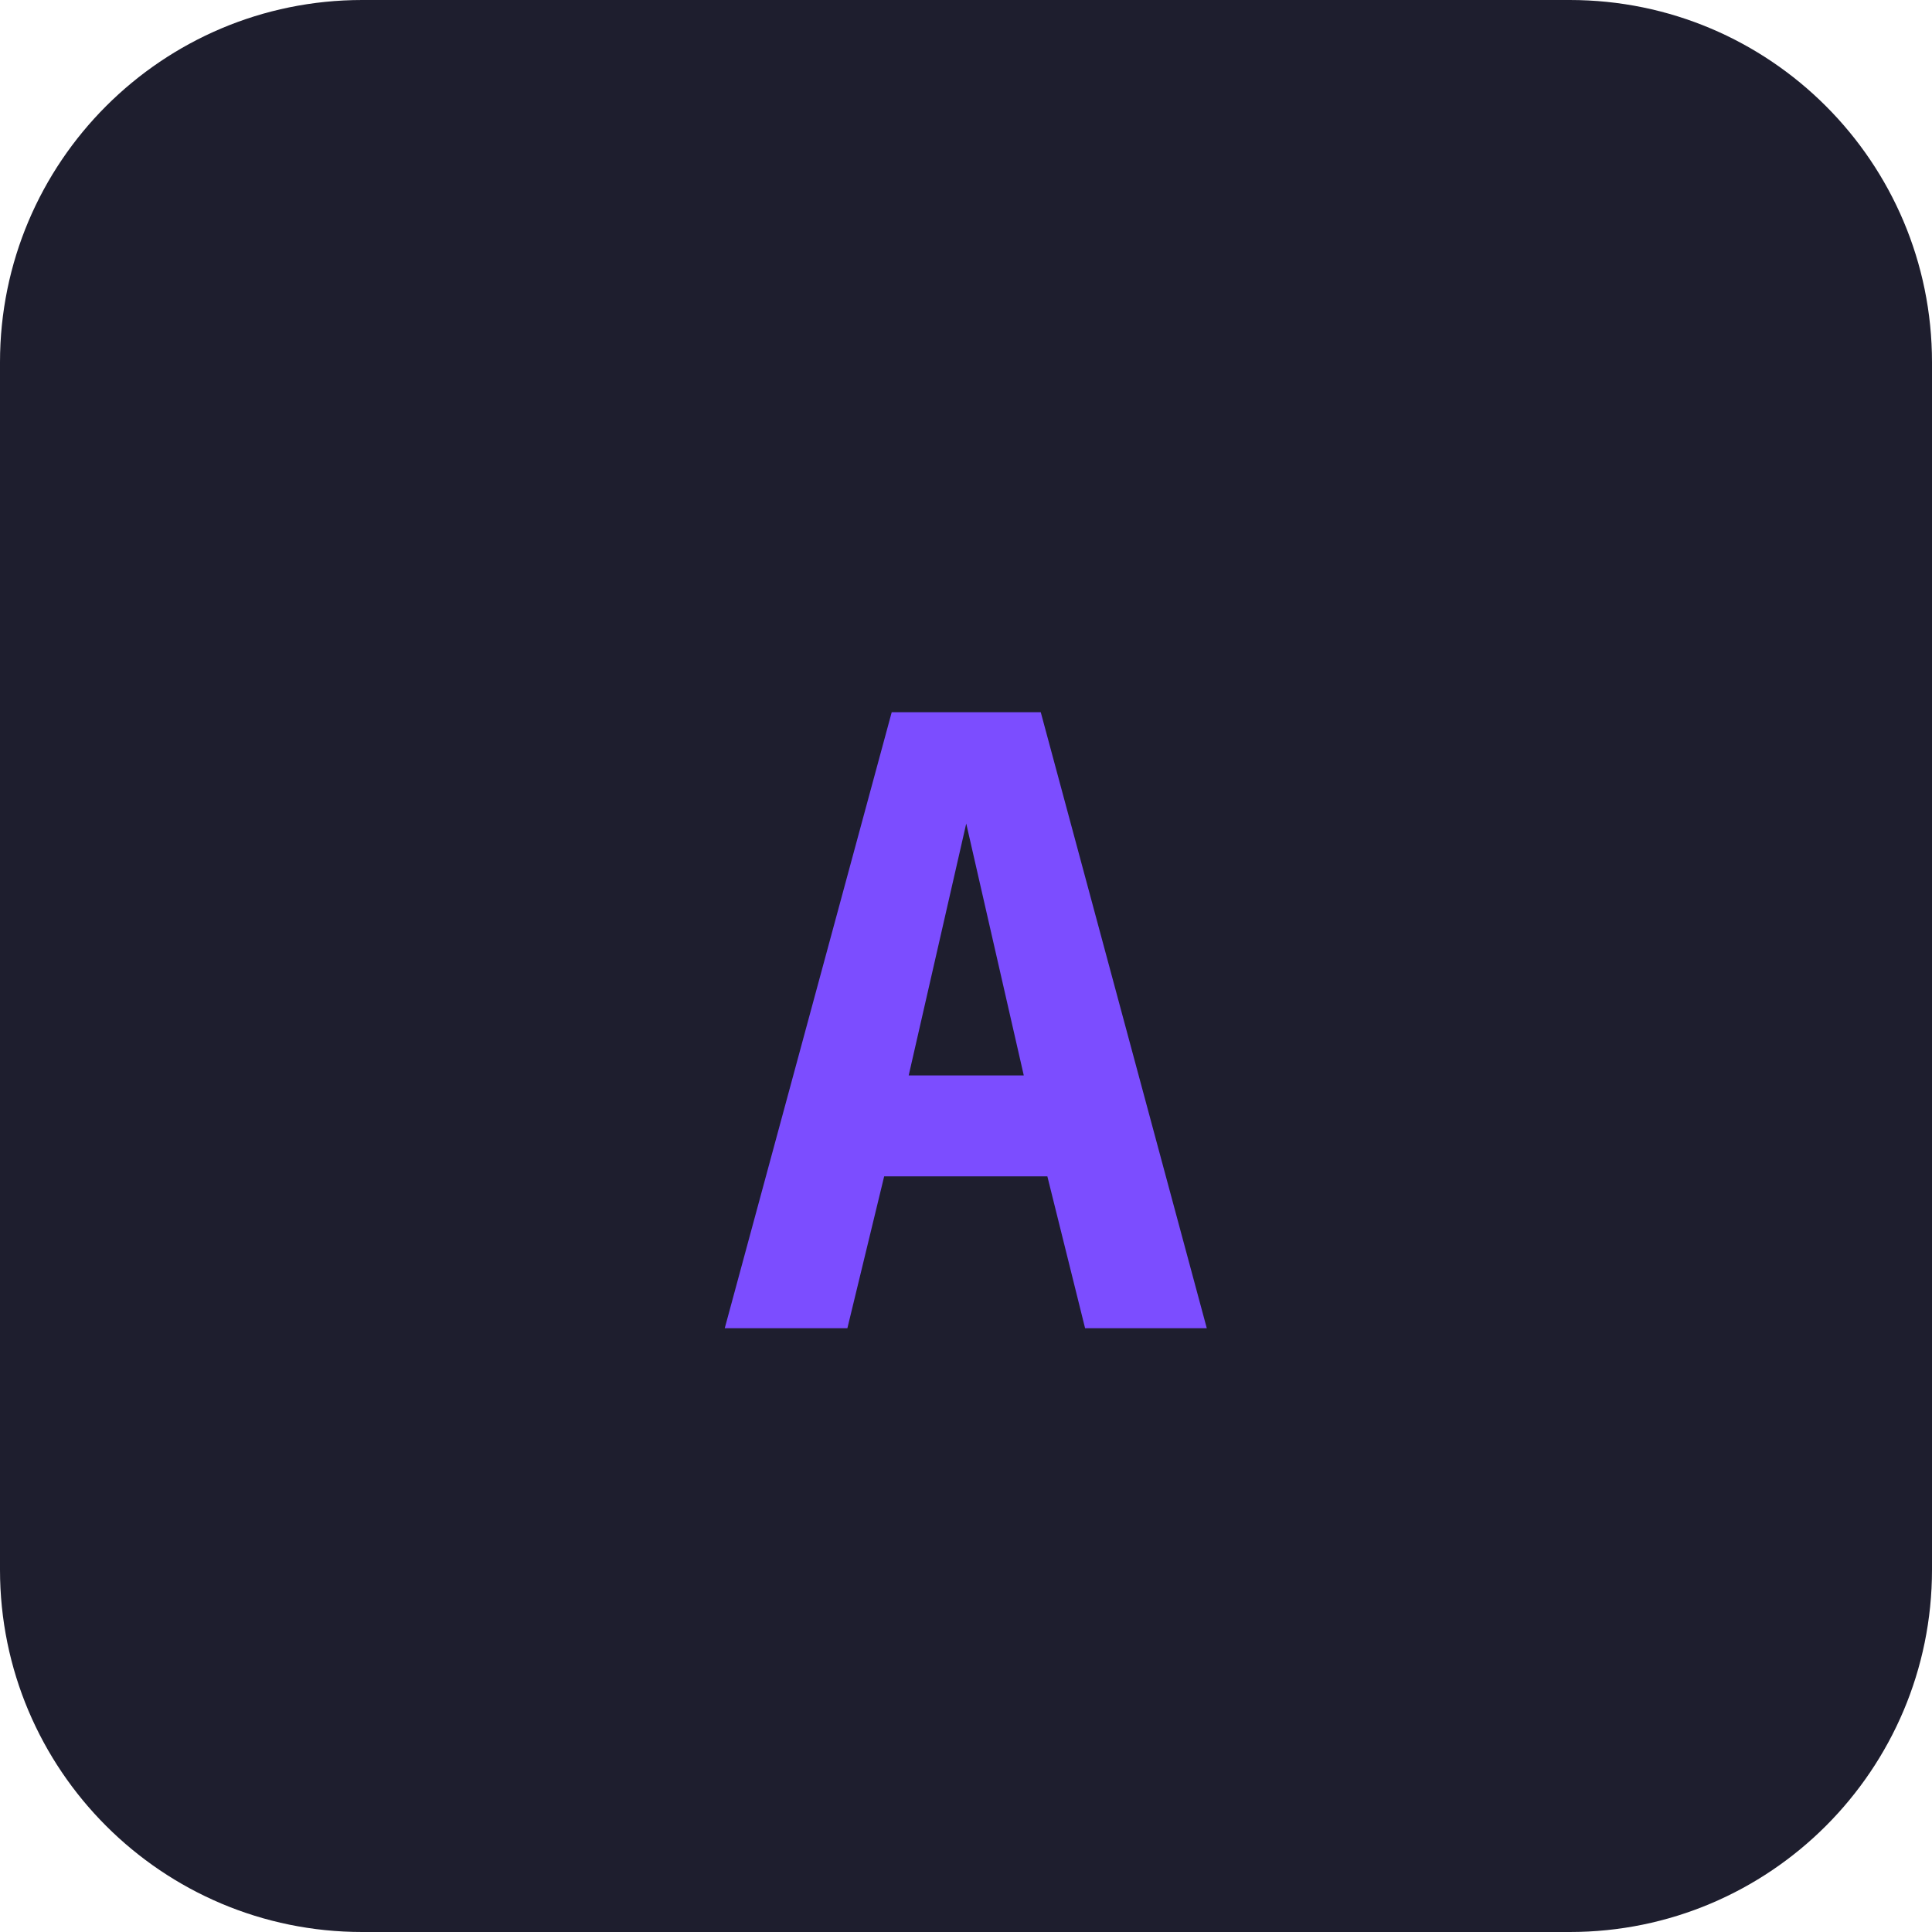
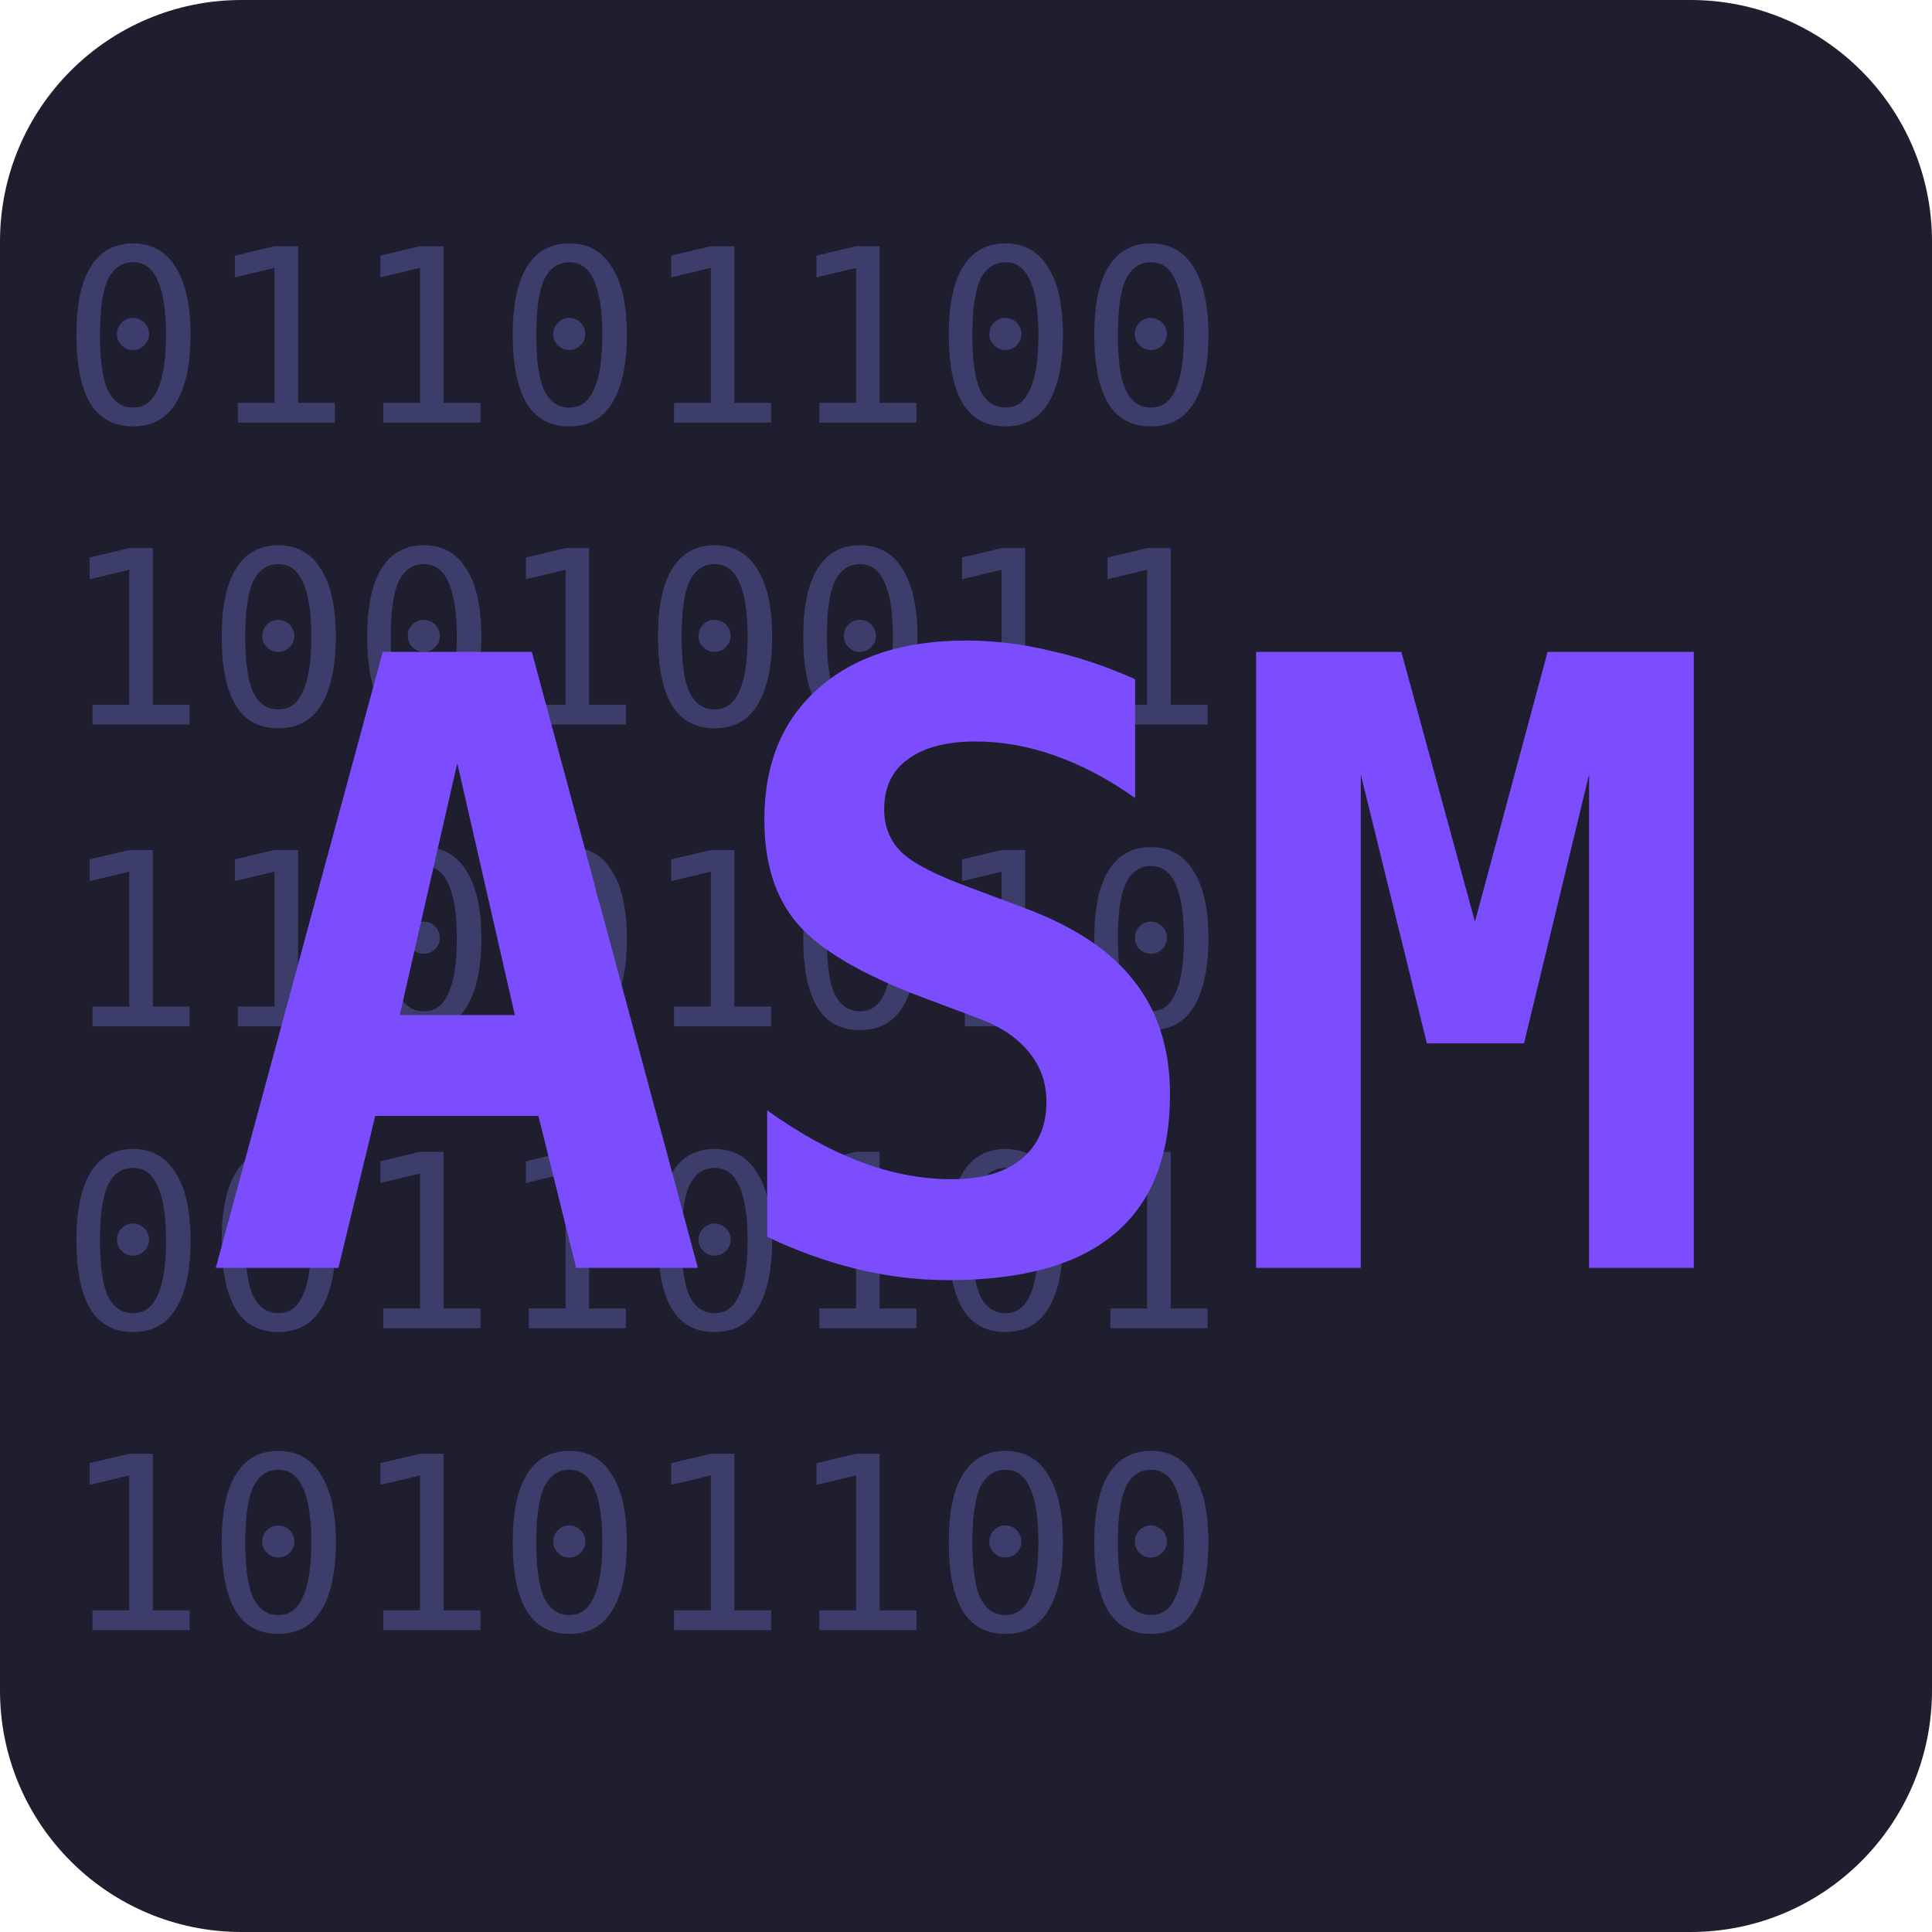
<svg xmlns="http://www.w3.org/2000/svg" viewBox="0 0 32 32">
-   <rect width="32" height="32" rx="6" fill="#1e1e2e" />
-   <text x="16" y="22" font-family="monospace" font-size="14" font-weight="bold" fill="#7c4dff" text-anchor="middle">A</text>
+   <rect width="32" height="32" rx="4" fill="#1e1e2e" />
+   <text x="1" y="7" font-family="monospace" font-size="4" fill="#3d3d6b">01101100</text>
+   <text x="1" y="12" font-family="monospace" font-size="4" fill="#3d3d6b">10010011</text>
+   <text x="1" y="17" font-family="monospace" font-size="4" fill="#3d3d6b">11001010</text>
+   <text x="1" y="22" font-family="monospace" font-size="4" fill="#3d3d6b">00110101</text>
+   <text x="1" y="27" font-family="monospace" font-size="4" fill="#3d3d6b">10101100</text>
+   <text x="16" y="21" font-family="monospace" font-size="14" font-weight="bold" fill="#7c4dff" text-anchor="middle">ASM</text>
</svg>
